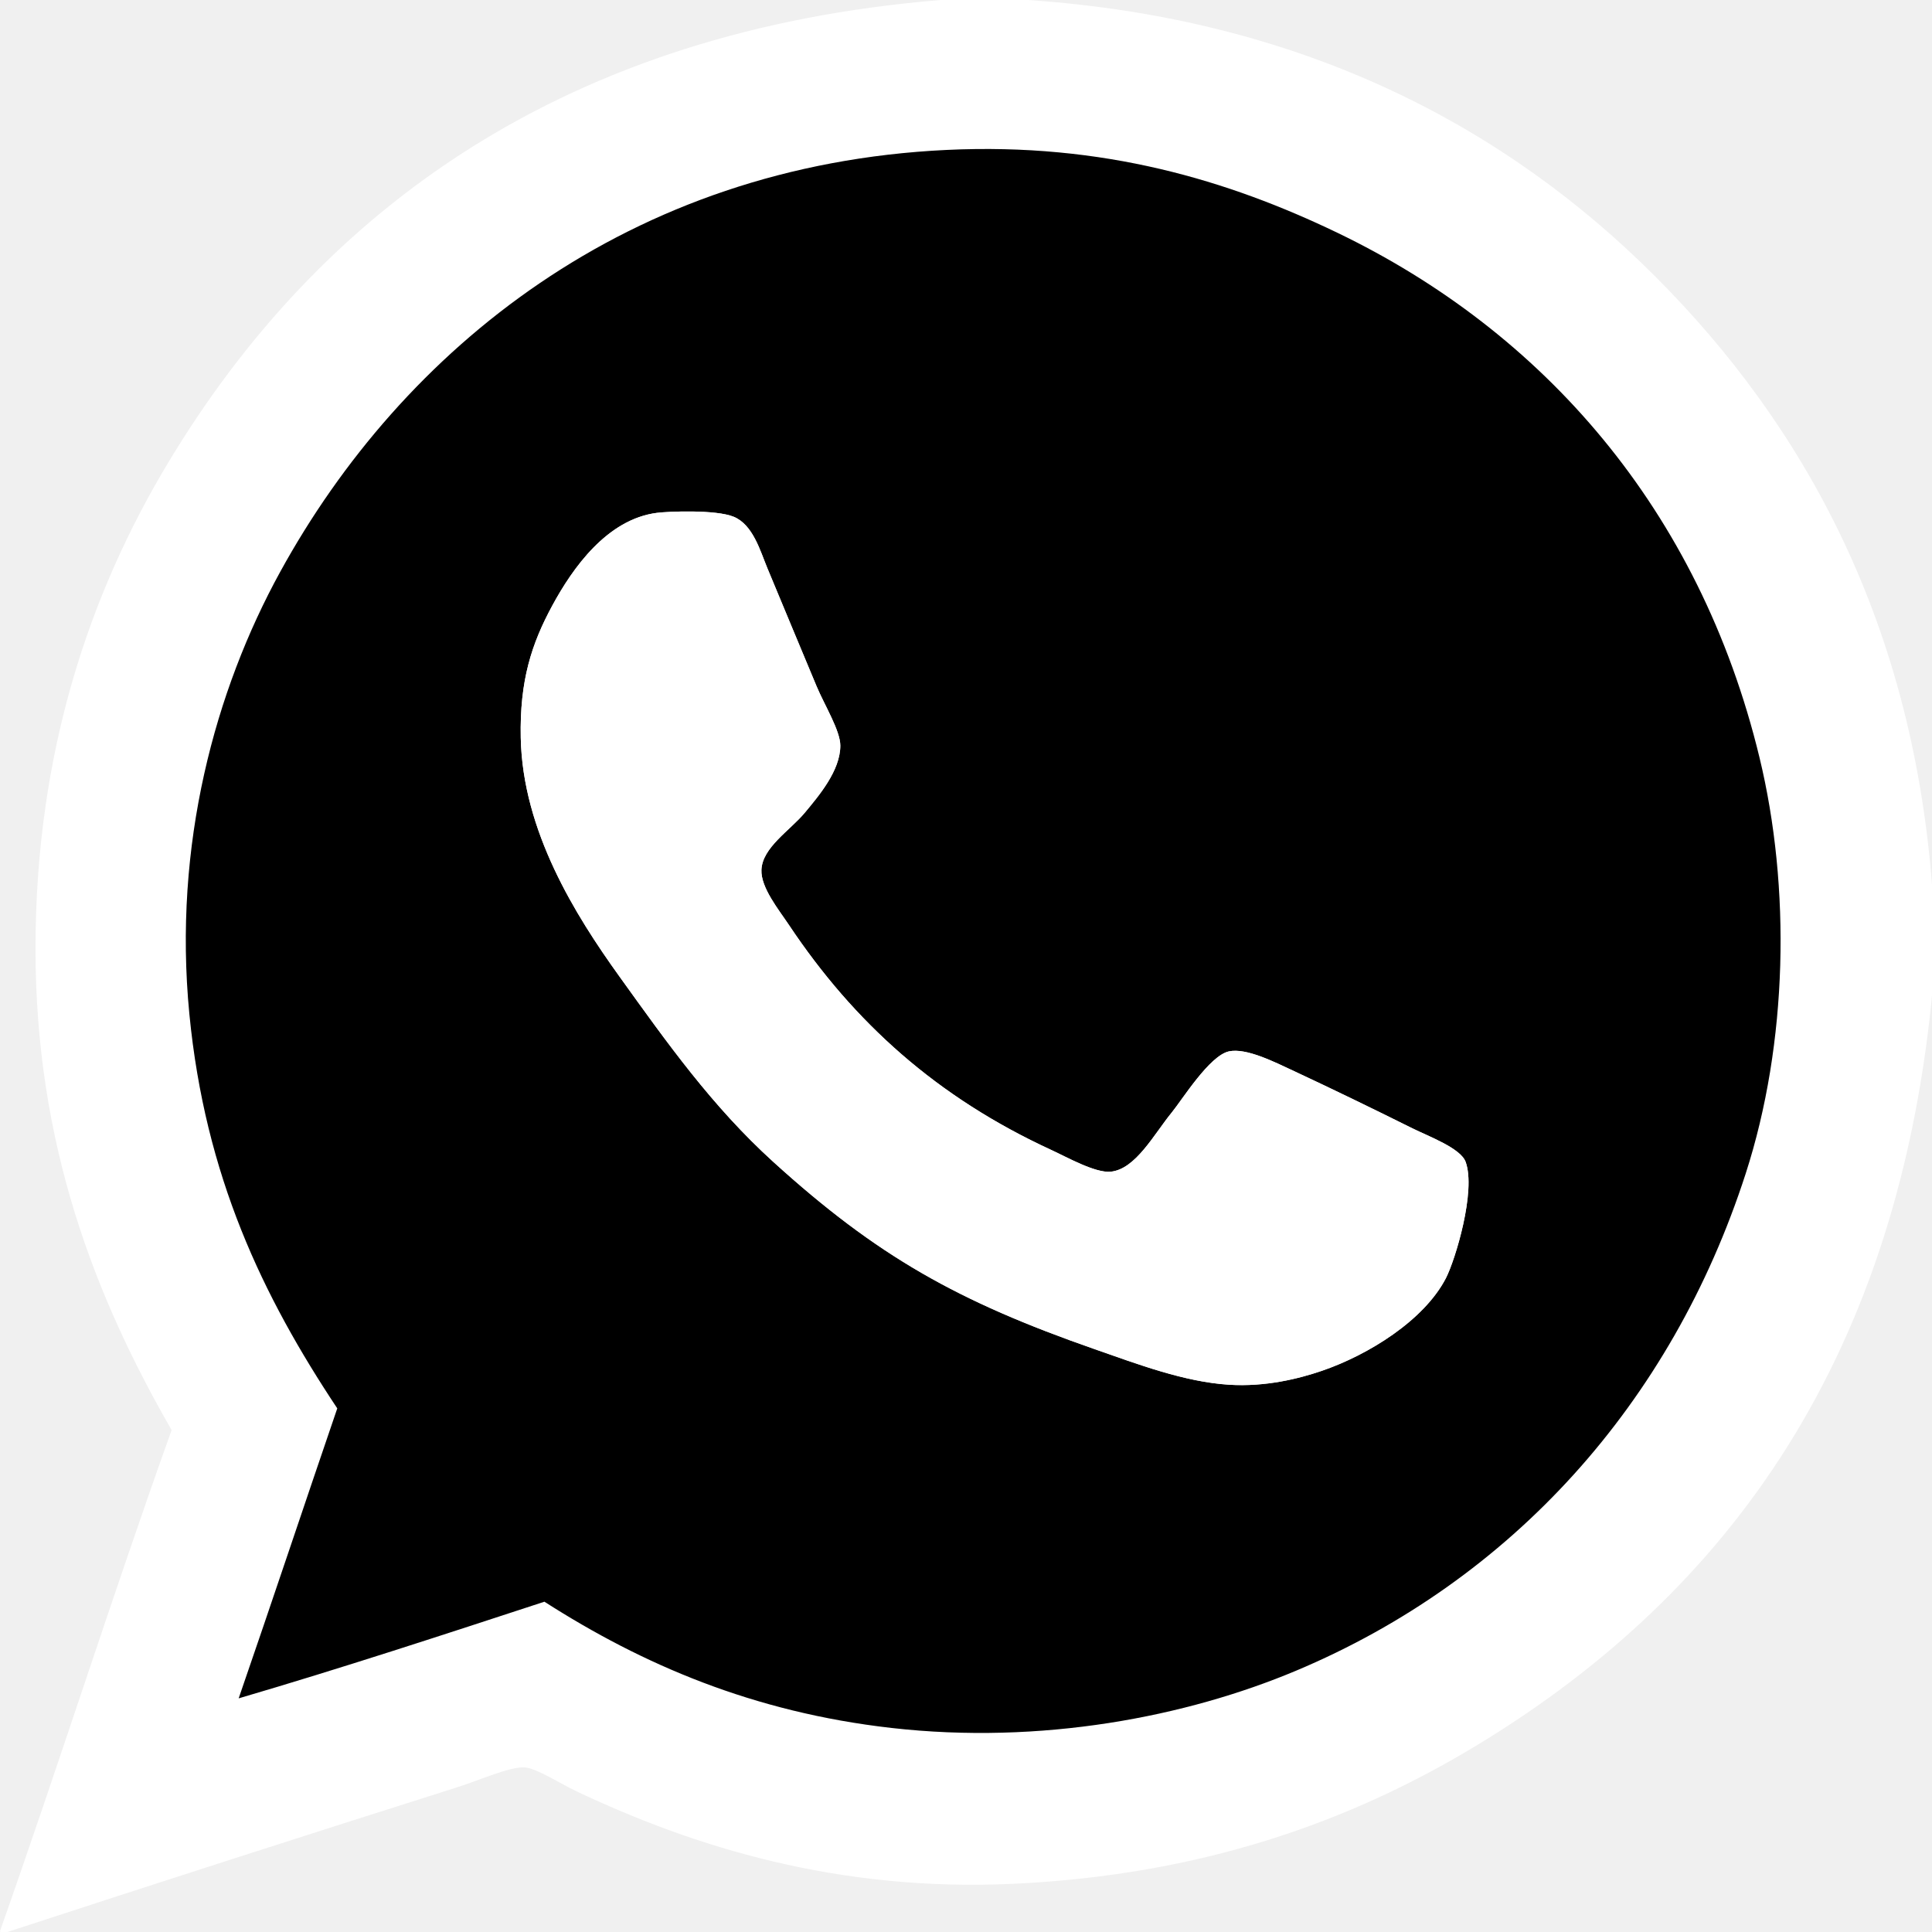
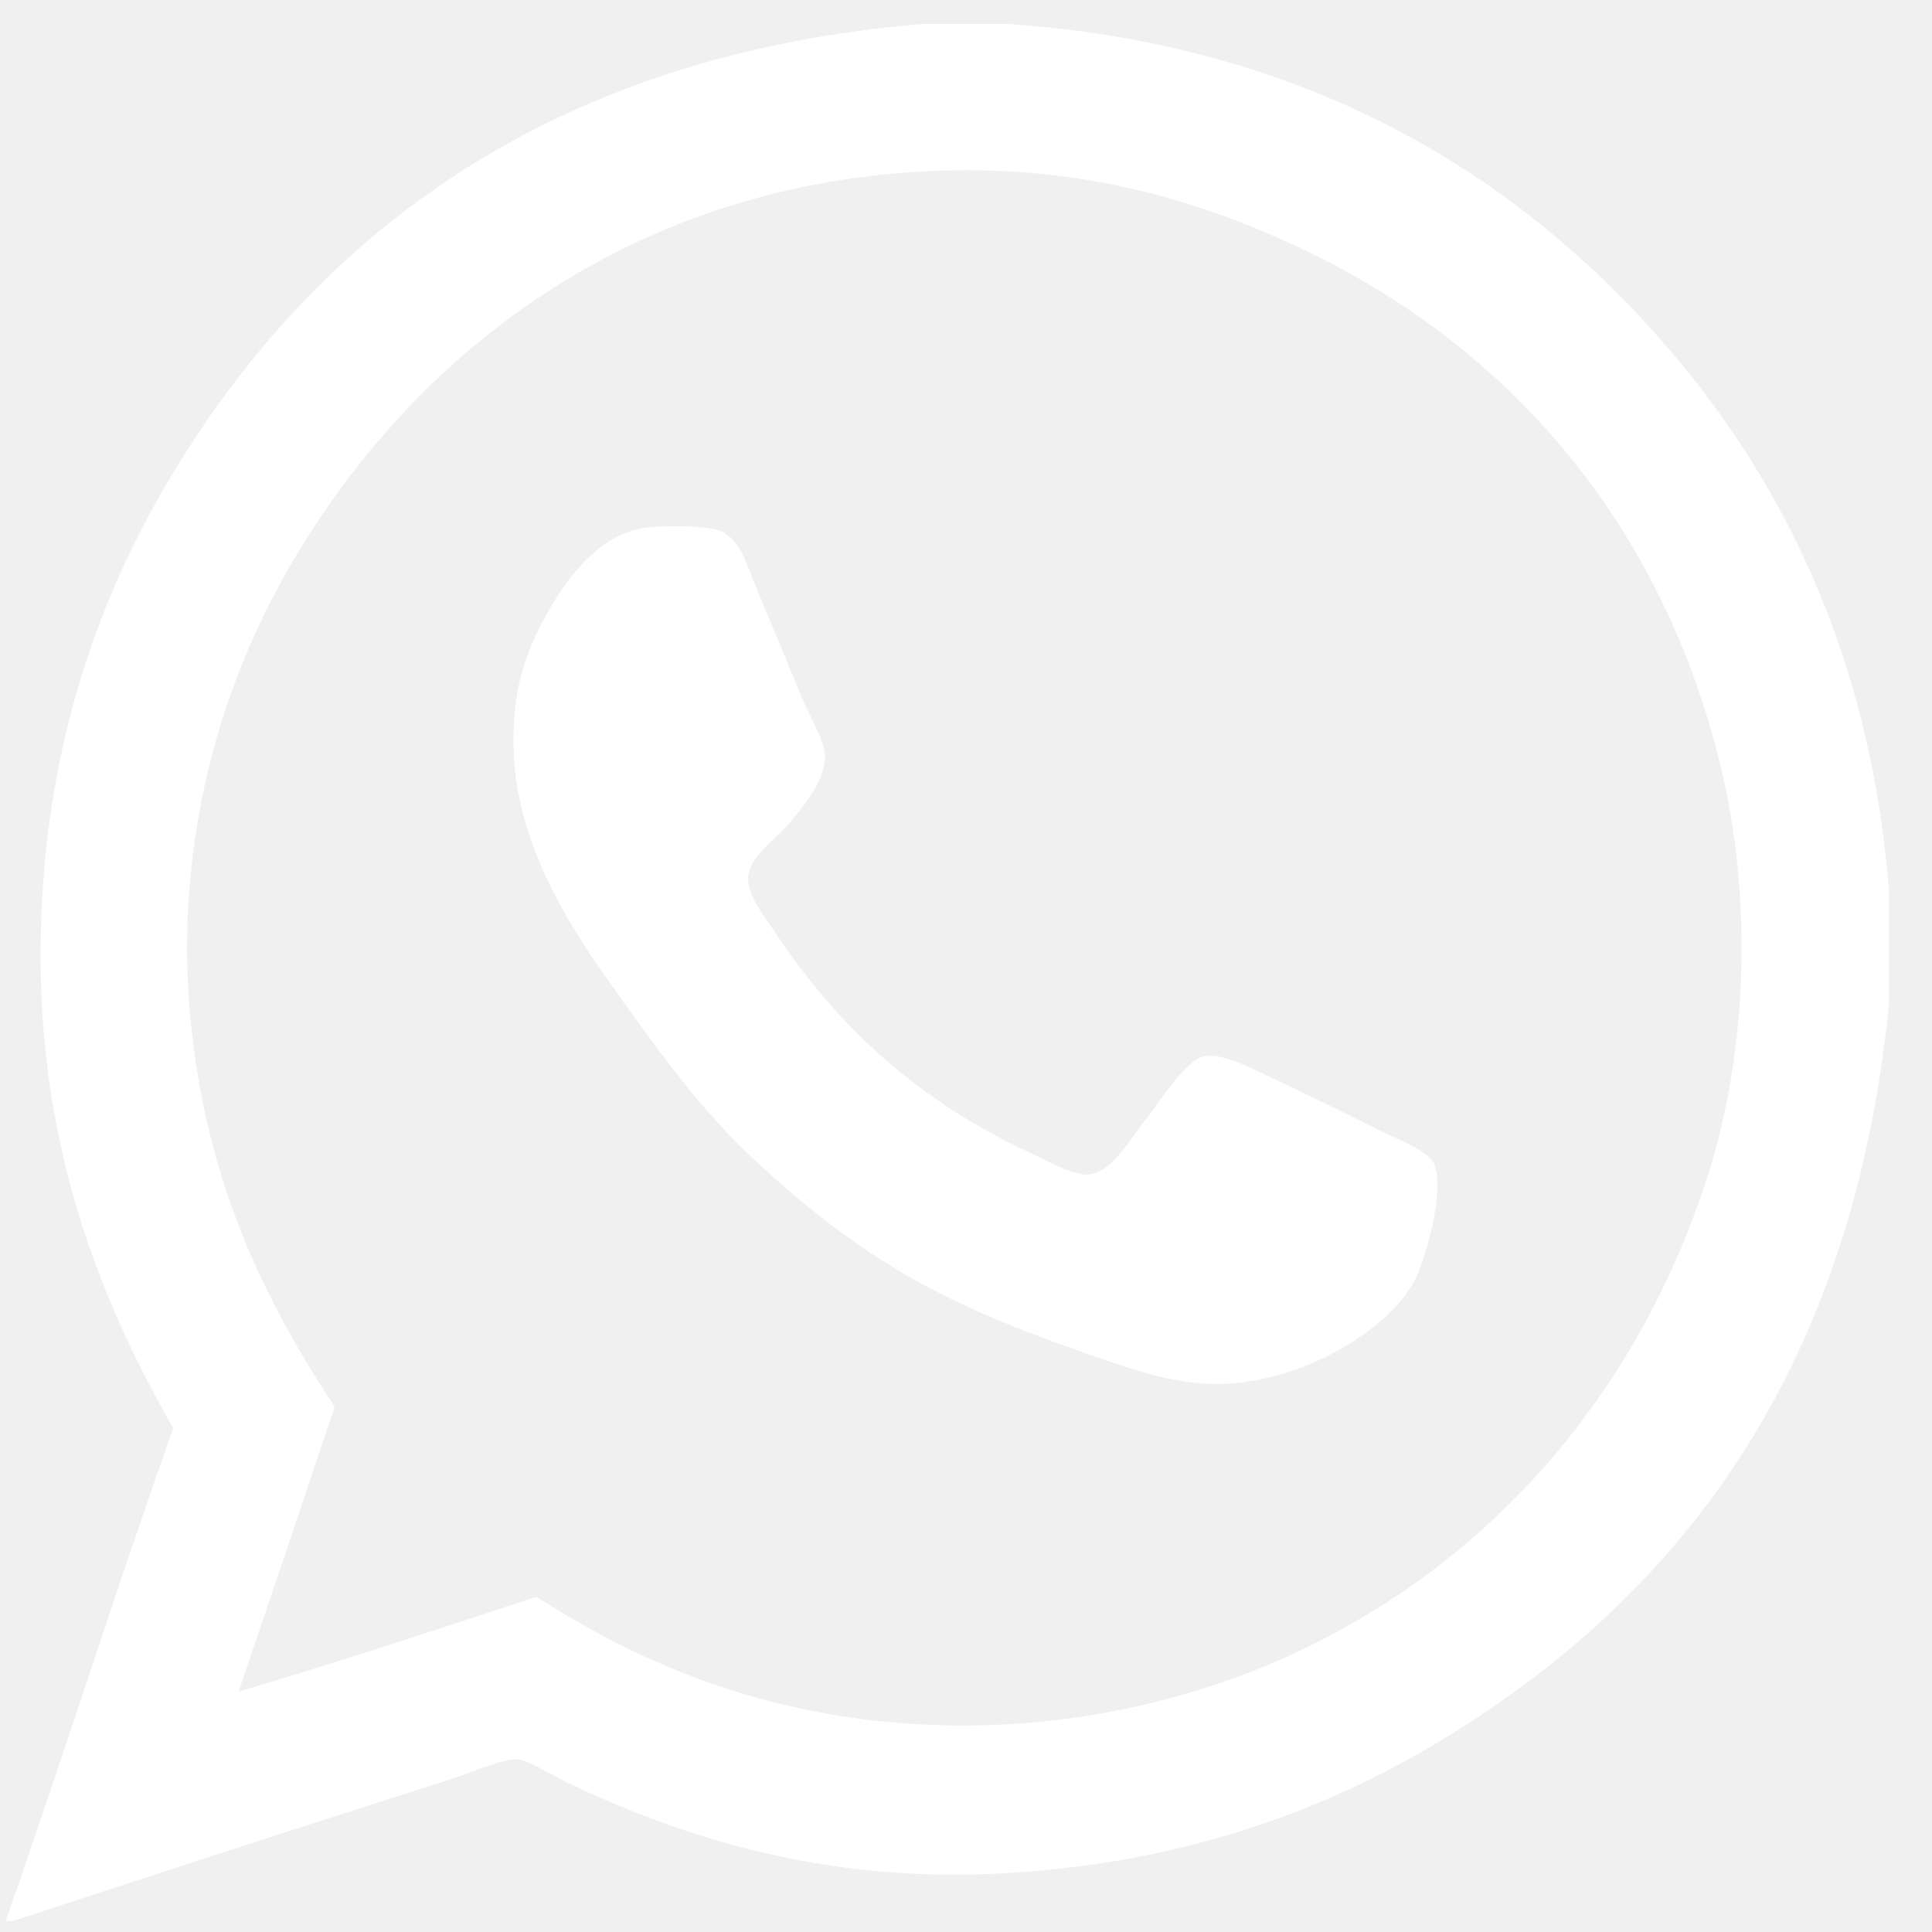
- <svg xmlns="http://www.w3.org/2000/svg" width="80" height="80" overflow="visible">
-   <path fill="#FFF" d="M38.96 0h3.594C53.978.772 62.37 5.277 68.528 11.435c6.146 6.146 10.772 14.387 11.517 25.811v3.512C78.67 56.11 71.658 65.866 61.259 72.204c-5.361 3.268-11.563 5.435-19.276 5.799-7.259.344-13.243-1.521-18.132-3.839-.636-.301-1.644-.951-2.124-.979-.631-.038-1.88.534-2.777.816A2113.186 2113.186 0 00.164 80.045c-.096.013-.146-.018-.164-.082 2.423-6.861 4.659-13.91 7.106-20.747C3.943 53.718 1.47 47.408 1.47 39.287c0-8.22 2.3-14.806 5.472-20.093C13.312 8.58 23.503 1.261 38.96 0zm-2.042 71.55c6.198.703 12.198-.459 16.745-2.369 8.931-3.751 15.547-11.069 18.622-20.583 1.751-5.413 1.874-11.854.572-17.234-2.487-10.277-8.968-17.631-17.479-21.726-4.505-2.167-9.69-3.737-16.172-3.43-13.183.623-22.543 8.25-27.607 17.479-2.686 4.895-4.439 11.286-3.758 18.296.654 6.728 3.036 11.686 6.125 16.335-1.369 3.995-2.706 8.021-4.083 12.007 4.294-1.26 8.475-2.633 12.66-4.002 4.054 2.597 8.638 4.576 14.375 5.227z" />
-   <path d="M22.543 66.323c-4.185 1.369-8.365 2.742-12.66 4.002 1.377-3.985 2.715-8.012 4.083-12.007-3.09-4.649-5.472-9.607-6.125-16.335-.681-7.01 1.071-13.401 3.757-18.296 5.064-9.229 14.425-16.856 27.607-17.479 6.482-.307 11.667 1.263 16.172 3.43 8.511 4.095 14.992 11.449 17.479 21.727 1.302 5.38 1.179 11.821-.572 17.234-3.075 9.514-9.691 16.832-18.622 20.583-4.547 1.91-10.547 3.072-16.745 2.369-5.736-.652-10.32-2.631-14.374-5.228zm.327-41.248c-.859 1.585-1.355 3.106-1.307 5.472.078 3.867 2.261 7.347 4.084 9.884 1.984 2.76 3.837 5.377 6.371 7.678 4.312 3.915 7.648 5.782 13.314 7.759 1.783.623 3.709 1.354 5.554 1.471 1.521.097 2.904-.253 3.839-.572 1.945-.663 4.248-2.101 5.146-3.839.392-.758 1.257-3.619.817-4.818-.208-.566-1.521-1.05-2.206-1.389a222.177 222.177 0 00-4.9-2.369c-.809-.377-1.981-.972-2.695-.816-.806.175-1.939 2.008-2.369 2.532-.733.896-1.496 2.354-2.531 2.45-.643.059-1.819-.608-2.451-.898-4.733-2.179-8.173-5.278-10.863-9.312-.427-.641-1.173-1.552-1.144-2.287.037-.932 1.186-1.633 1.797-2.369.577-.695 1.47-1.739 1.47-2.777 0-.617-.658-1.683-.98-2.451-.771-1.838-1.313-3.154-2.042-4.9-.292-.702-.59-1.792-1.389-2.124-.736-.306-2.719-.224-3.186-.163-2.061.265-3.487 2.283-4.329 3.838z" />
-   <path fill="#FFF" d="M27.199 21.236c.467-.061 2.45-.143 3.186.163.799.332 1.096 1.422 1.389 2.124.729 1.747 1.271 3.062 2.042 4.9.322.768.98 1.833.98 2.451 0 1.038-.893 2.082-1.47 2.777-.611.736-1.76 1.437-1.797 2.369-.029.735.716 1.646 1.144 2.287 2.69 4.033 6.13 7.133 10.863 9.312.632.29 1.809.957 2.451.898 1.035-.096 1.798-1.554 2.531-2.45.43-.524 1.563-2.357 2.369-2.532.714-.155 1.887.439 2.695.816 1.741.812 3.138 1.497 4.9 2.369.686.339 1.998.822 2.206 1.389.439 1.199-.426 4.061-.817 4.818-.897 1.738-3.2 3.176-5.146 3.839-.935.319-2.318.669-3.839.572-1.845-.117-3.771-.848-5.554-1.471-5.666-1.977-9.002-3.844-13.314-7.759-2.534-2.301-4.387-4.918-6.371-7.678-1.823-2.537-4.006-6.017-4.084-9.884-.048-2.366.448-3.887 1.307-5.472.842-1.554 2.268-3.572 4.329-3.838z" />
+ <svg xmlns="http://www.w3.org/2000/svg" fill="none" height="33" width="33">
+   <clipPath id="a">
+     <path d="M.102.409h32.166v32.404H.102z" />
+   </clipPath>
+   <g clip-path="url(#a)" fill="#fff">
+     <path d="M15.767.409h1.445c4.593.313 7.968 2.137 10.444 4.632 2.47 2.49 4.33 5.827 4.63 10.454v1.423c-.552 6.218-3.372 10.17-7.553 12.737-2.156 1.324-4.65 2.202-7.75 2.35-2.92.139-5.326-.617-7.291-1.556-.256-.122-.661-.385-.854-.396-.254-.016-.756.216-1.117.33-2.522.805-5.04 1.62-7.553 2.448-.04.006-.06-.007-.066-.033.974-2.779 1.873-5.634 2.857-8.403C1.687 22.168.693 19.612.693 16.322c0-3.33.924-5.997 2.2-8.138C5.454 3.884 9.552.92 15.767.409zm-.821 28.982a13.68 13.68 0 006.733-.96c3.59-1.52 6.25-4.484 7.487-8.337.704-2.193.754-4.802.23-6.981-1-4.163-3.606-7.141-7.028-8.8-1.811-.878-3.896-1.514-6.502-1.39-5.301.253-9.064 3.342-11.1 7.08a12.974 12.974 0 00-1.512 7.411c.263 2.726 1.221 4.734 2.463 6.617-.55 1.618-1.088 3.249-1.642 4.863 1.727-.51 3.408-1.066 5.09-1.62 1.63 1.051 3.474 1.853 5.78 2.117z" />
+     <path d="M11.038 9.01c.188-.024.985-.057 1.281.067.321.134.44.576.558.86.294.708.512 1.24.822 1.985.129.31.394.742.394.992 0 .421-.36.844-.591 1.125-.246.299-.708.582-.723.96-.012.298.288.667.46.926 1.082 1.634 2.465 2.89 4.368 3.772.254.118.727.388.985.364.417-.039.723-.63 1.018-.992.173-.213.629-.955.953-1.026.287-.063.758.178 1.083.33.7.33 1.262.607 1.97.96.276.137.804.333.887.563.177.485-.17 1.644-.328 1.951-.36.704-1.287 1.287-2.07 1.555-.375.13-.931.271-1.543.232-.742-.048-1.516-.344-2.233-.596-2.278-.8-3.62-1.557-5.353-3.143-1.02-.932-1.764-1.992-2.562-3.11-.733-1.027-1.61-2.437-1.642-4.003-.02-.959.18-1.575.525-2.217.339-.63.912-1.447 1.74-1.554z" />
+   </g>
</svg>
